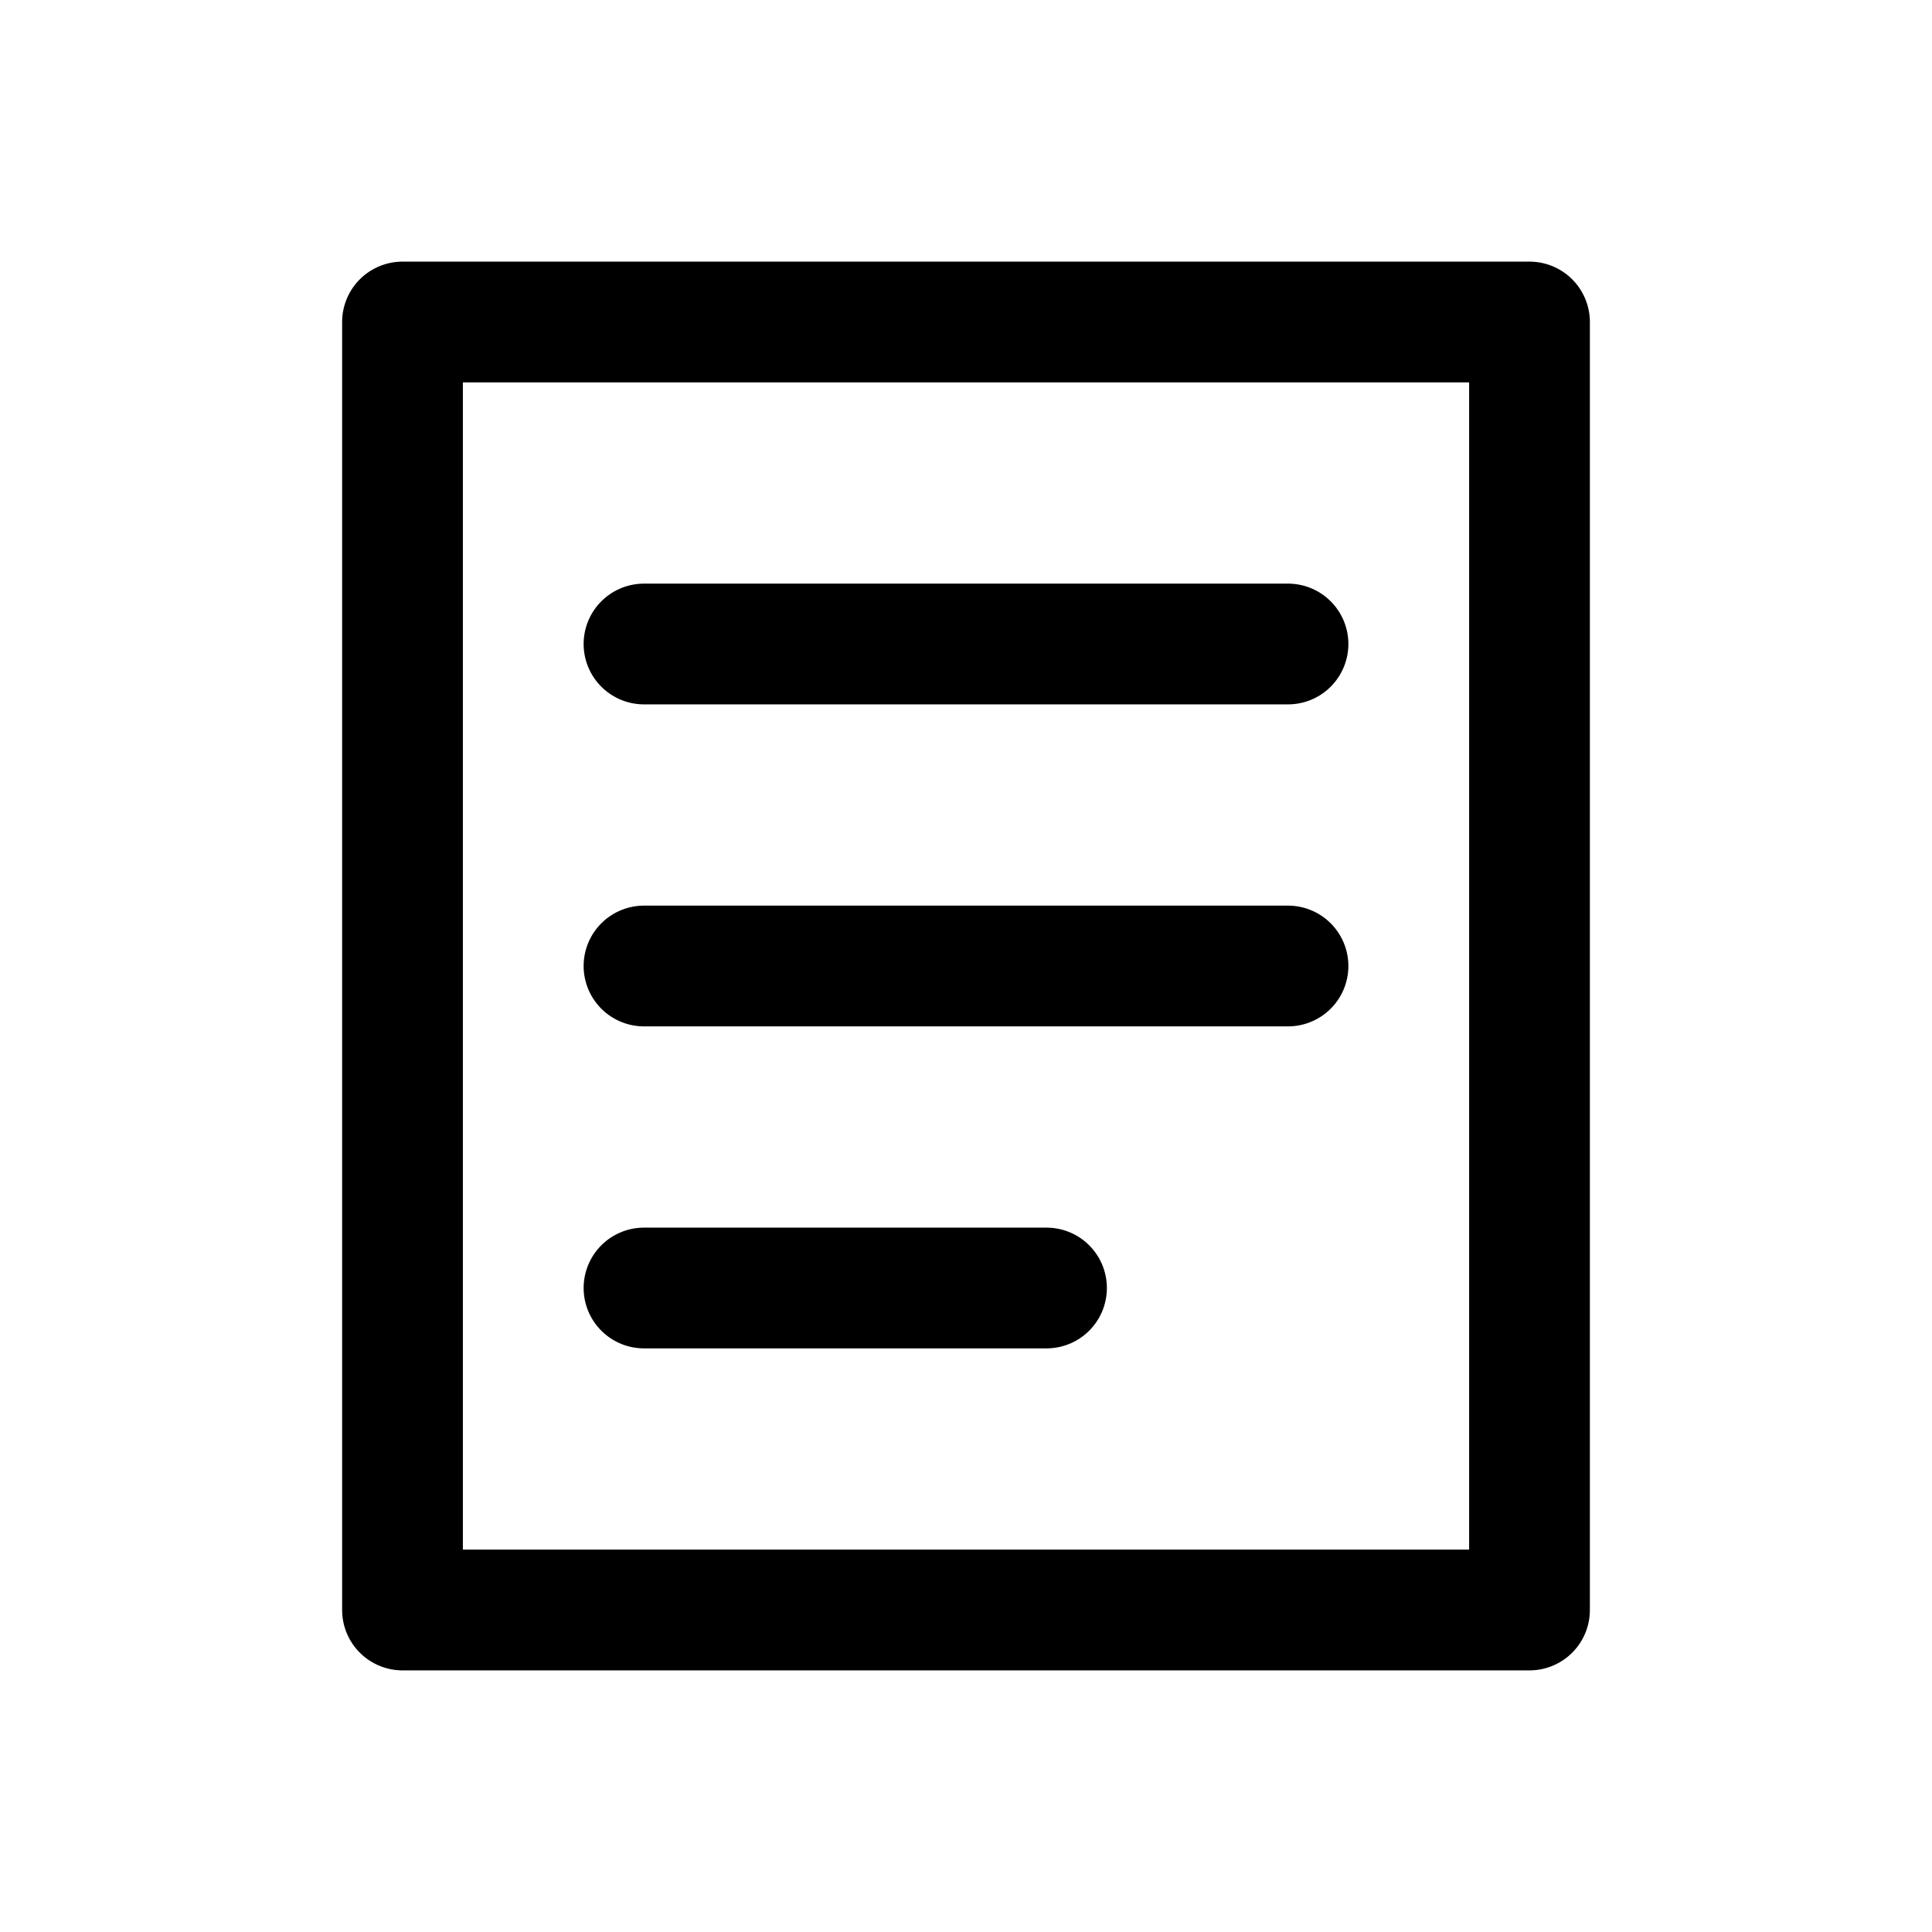
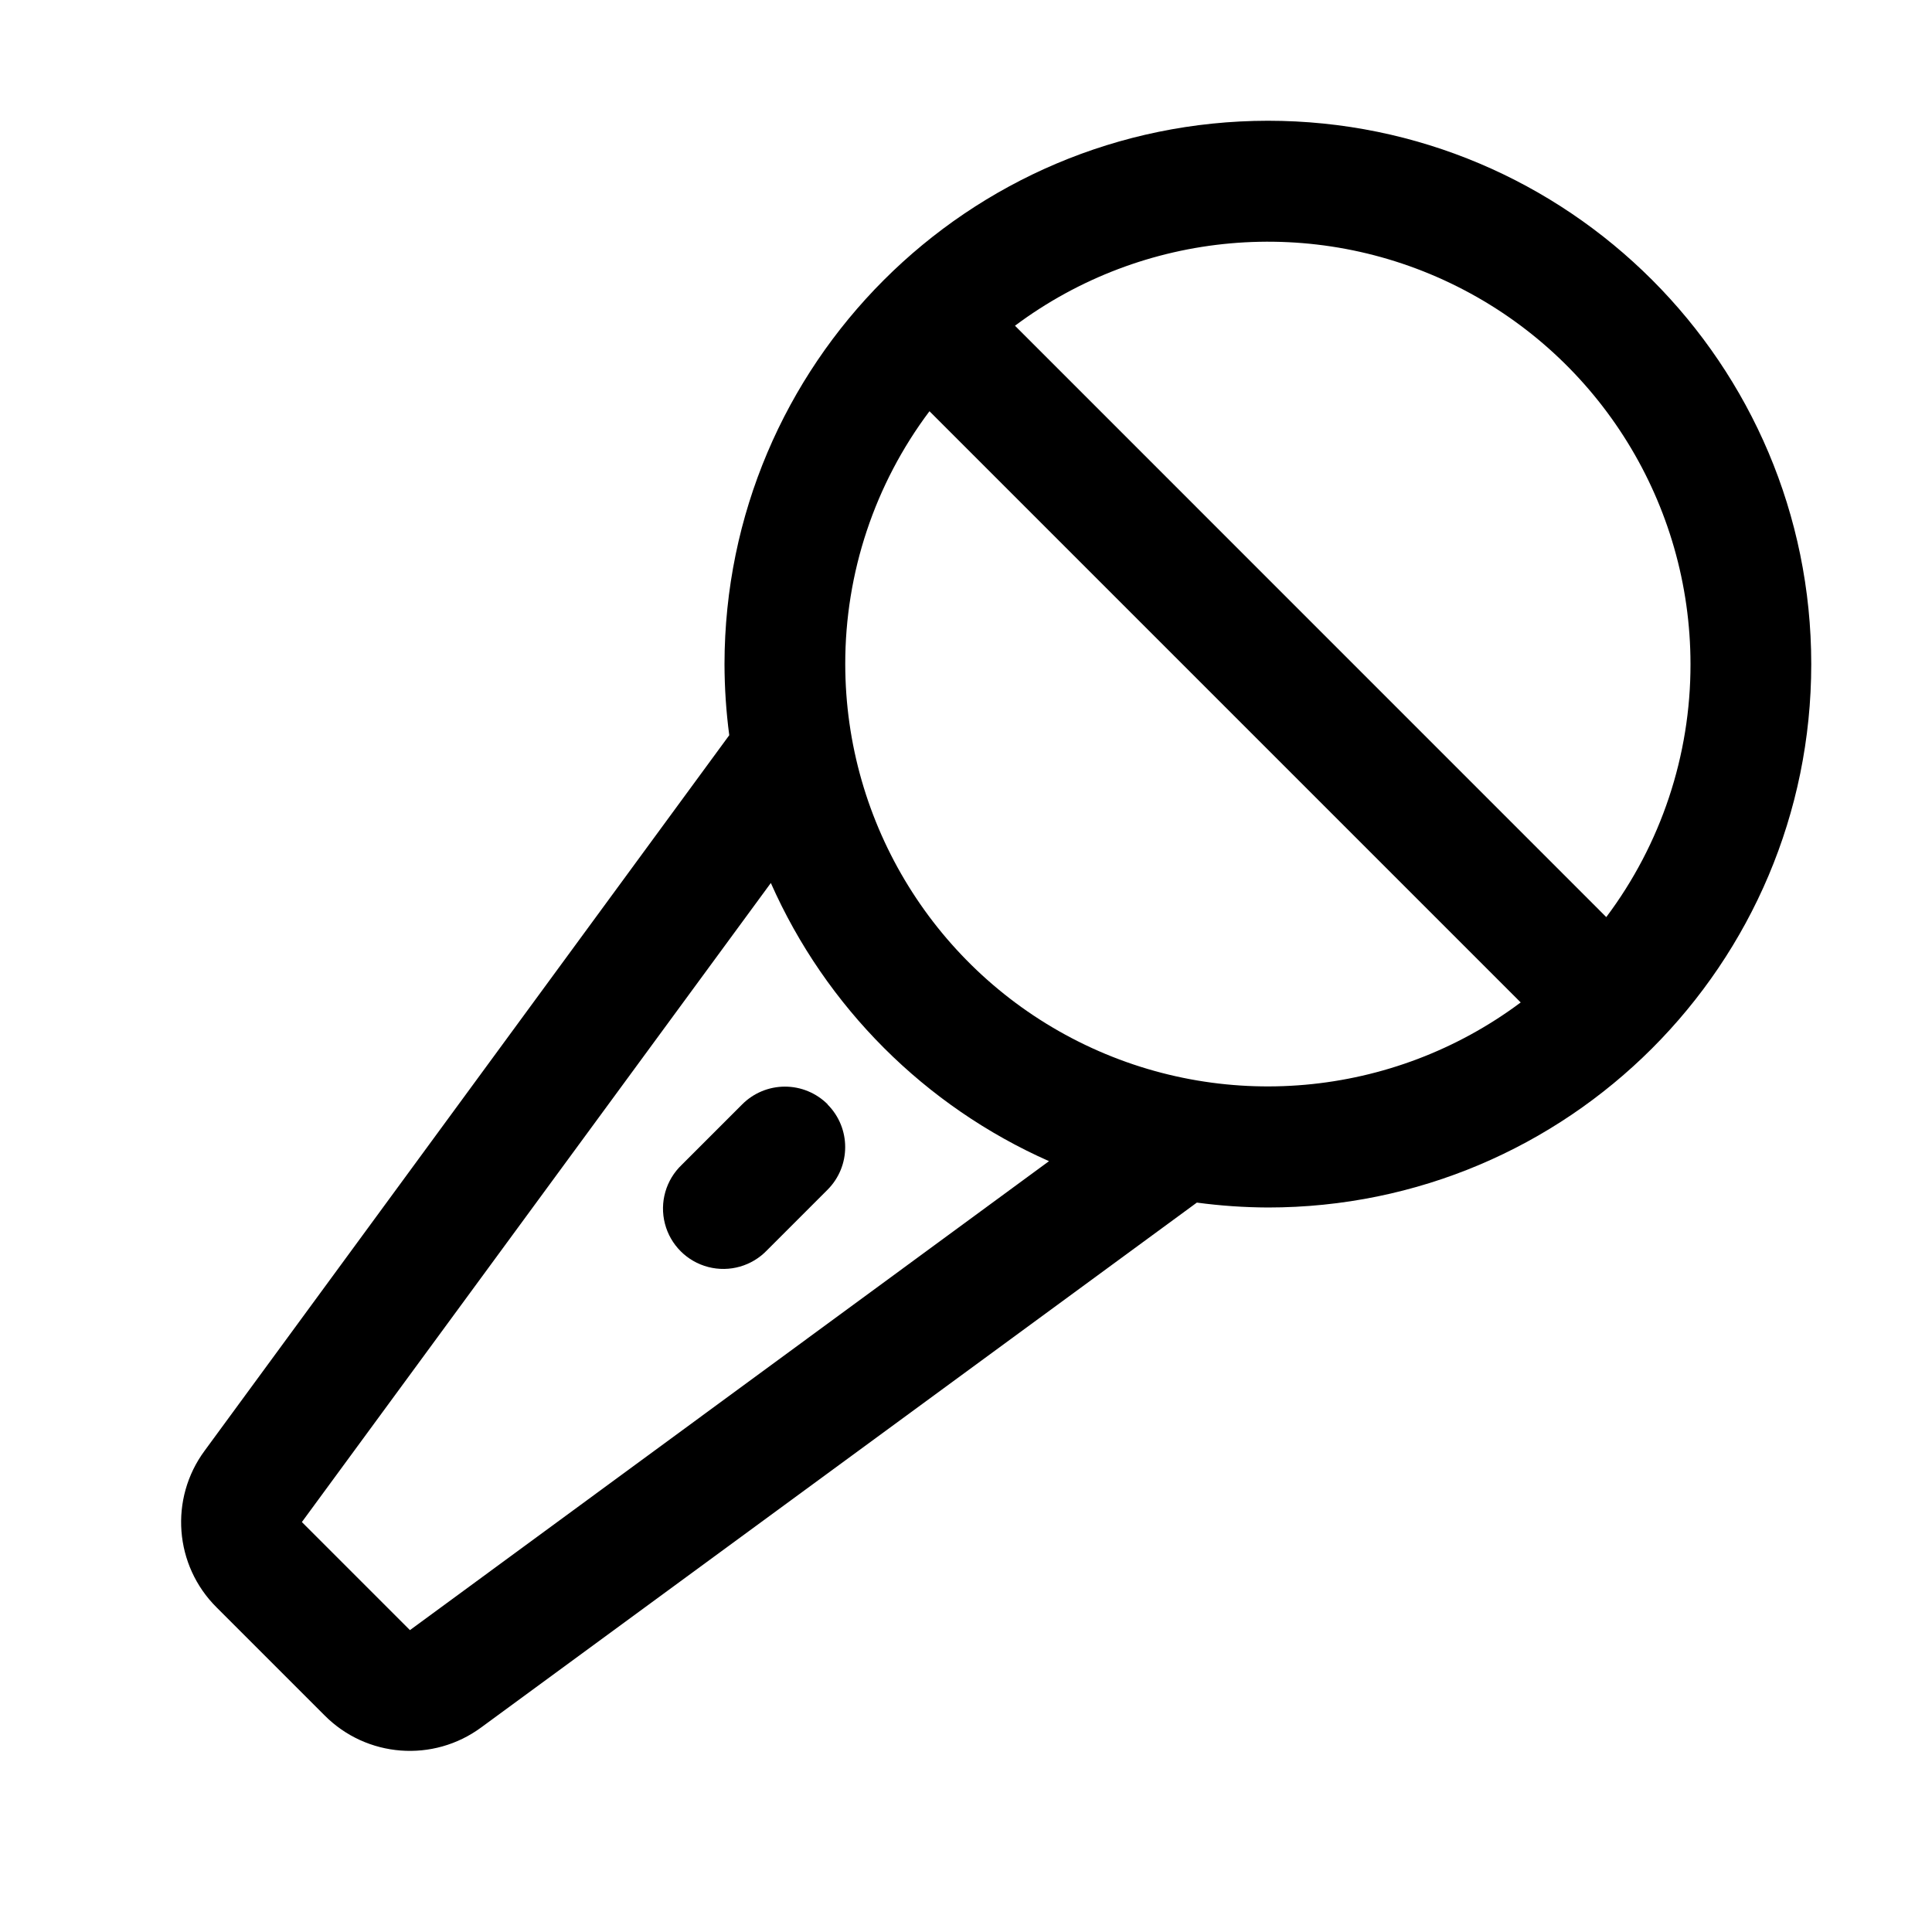
- <svg xmlns="http://www.w3.org/2000/svg" width="24" height="24" viewBox="0 0 24 24" fill="none" stroke="#000000" stroke-width="1.5" stroke-linecap="round" stroke-linejoin="round">
-   <path d="M5 4h14v16H5Z" />
-   <path d="M8 8h8M8 12h8M8 16h5" />
+ <svg xmlns="http://www.w3.org/2000/svg" viewBox="0 0 256 256" fill="currentColor">
+   <path d="M168,16A72.07,72.07,0,0,0,96,88a73.29,73.29,0,0,0,.63,9.42L27.12,192.22A15.93,15.93,0,0,0,28.71,213L43,227.29a15.93,15.93,0,0,0,20.78,1.59l94.81-69.53A73.29,73.29,0,0,0,168,160a72,72,0,1,0,0-144Zm56,72a55.72,55.72,0,0,1-11.16,33.52L134.49,43.16A56,56,0,0,1,224,88ZM54.32,216,40,201.68,102.14,117A72.37,72.37,0,0,0,139,153.86ZM112,88a55.67,55.67,0,0,1,11.16-33.51l78.34,78.34A56,56,0,0,1,112,88Zm-2.35,58.34a8,8,0,0,1,0,11.31l-8,8a8,8,0,1,1-11.31-11.31l8-8A8,8,0,0,1,109.67,146.33Z" />
</svg>
